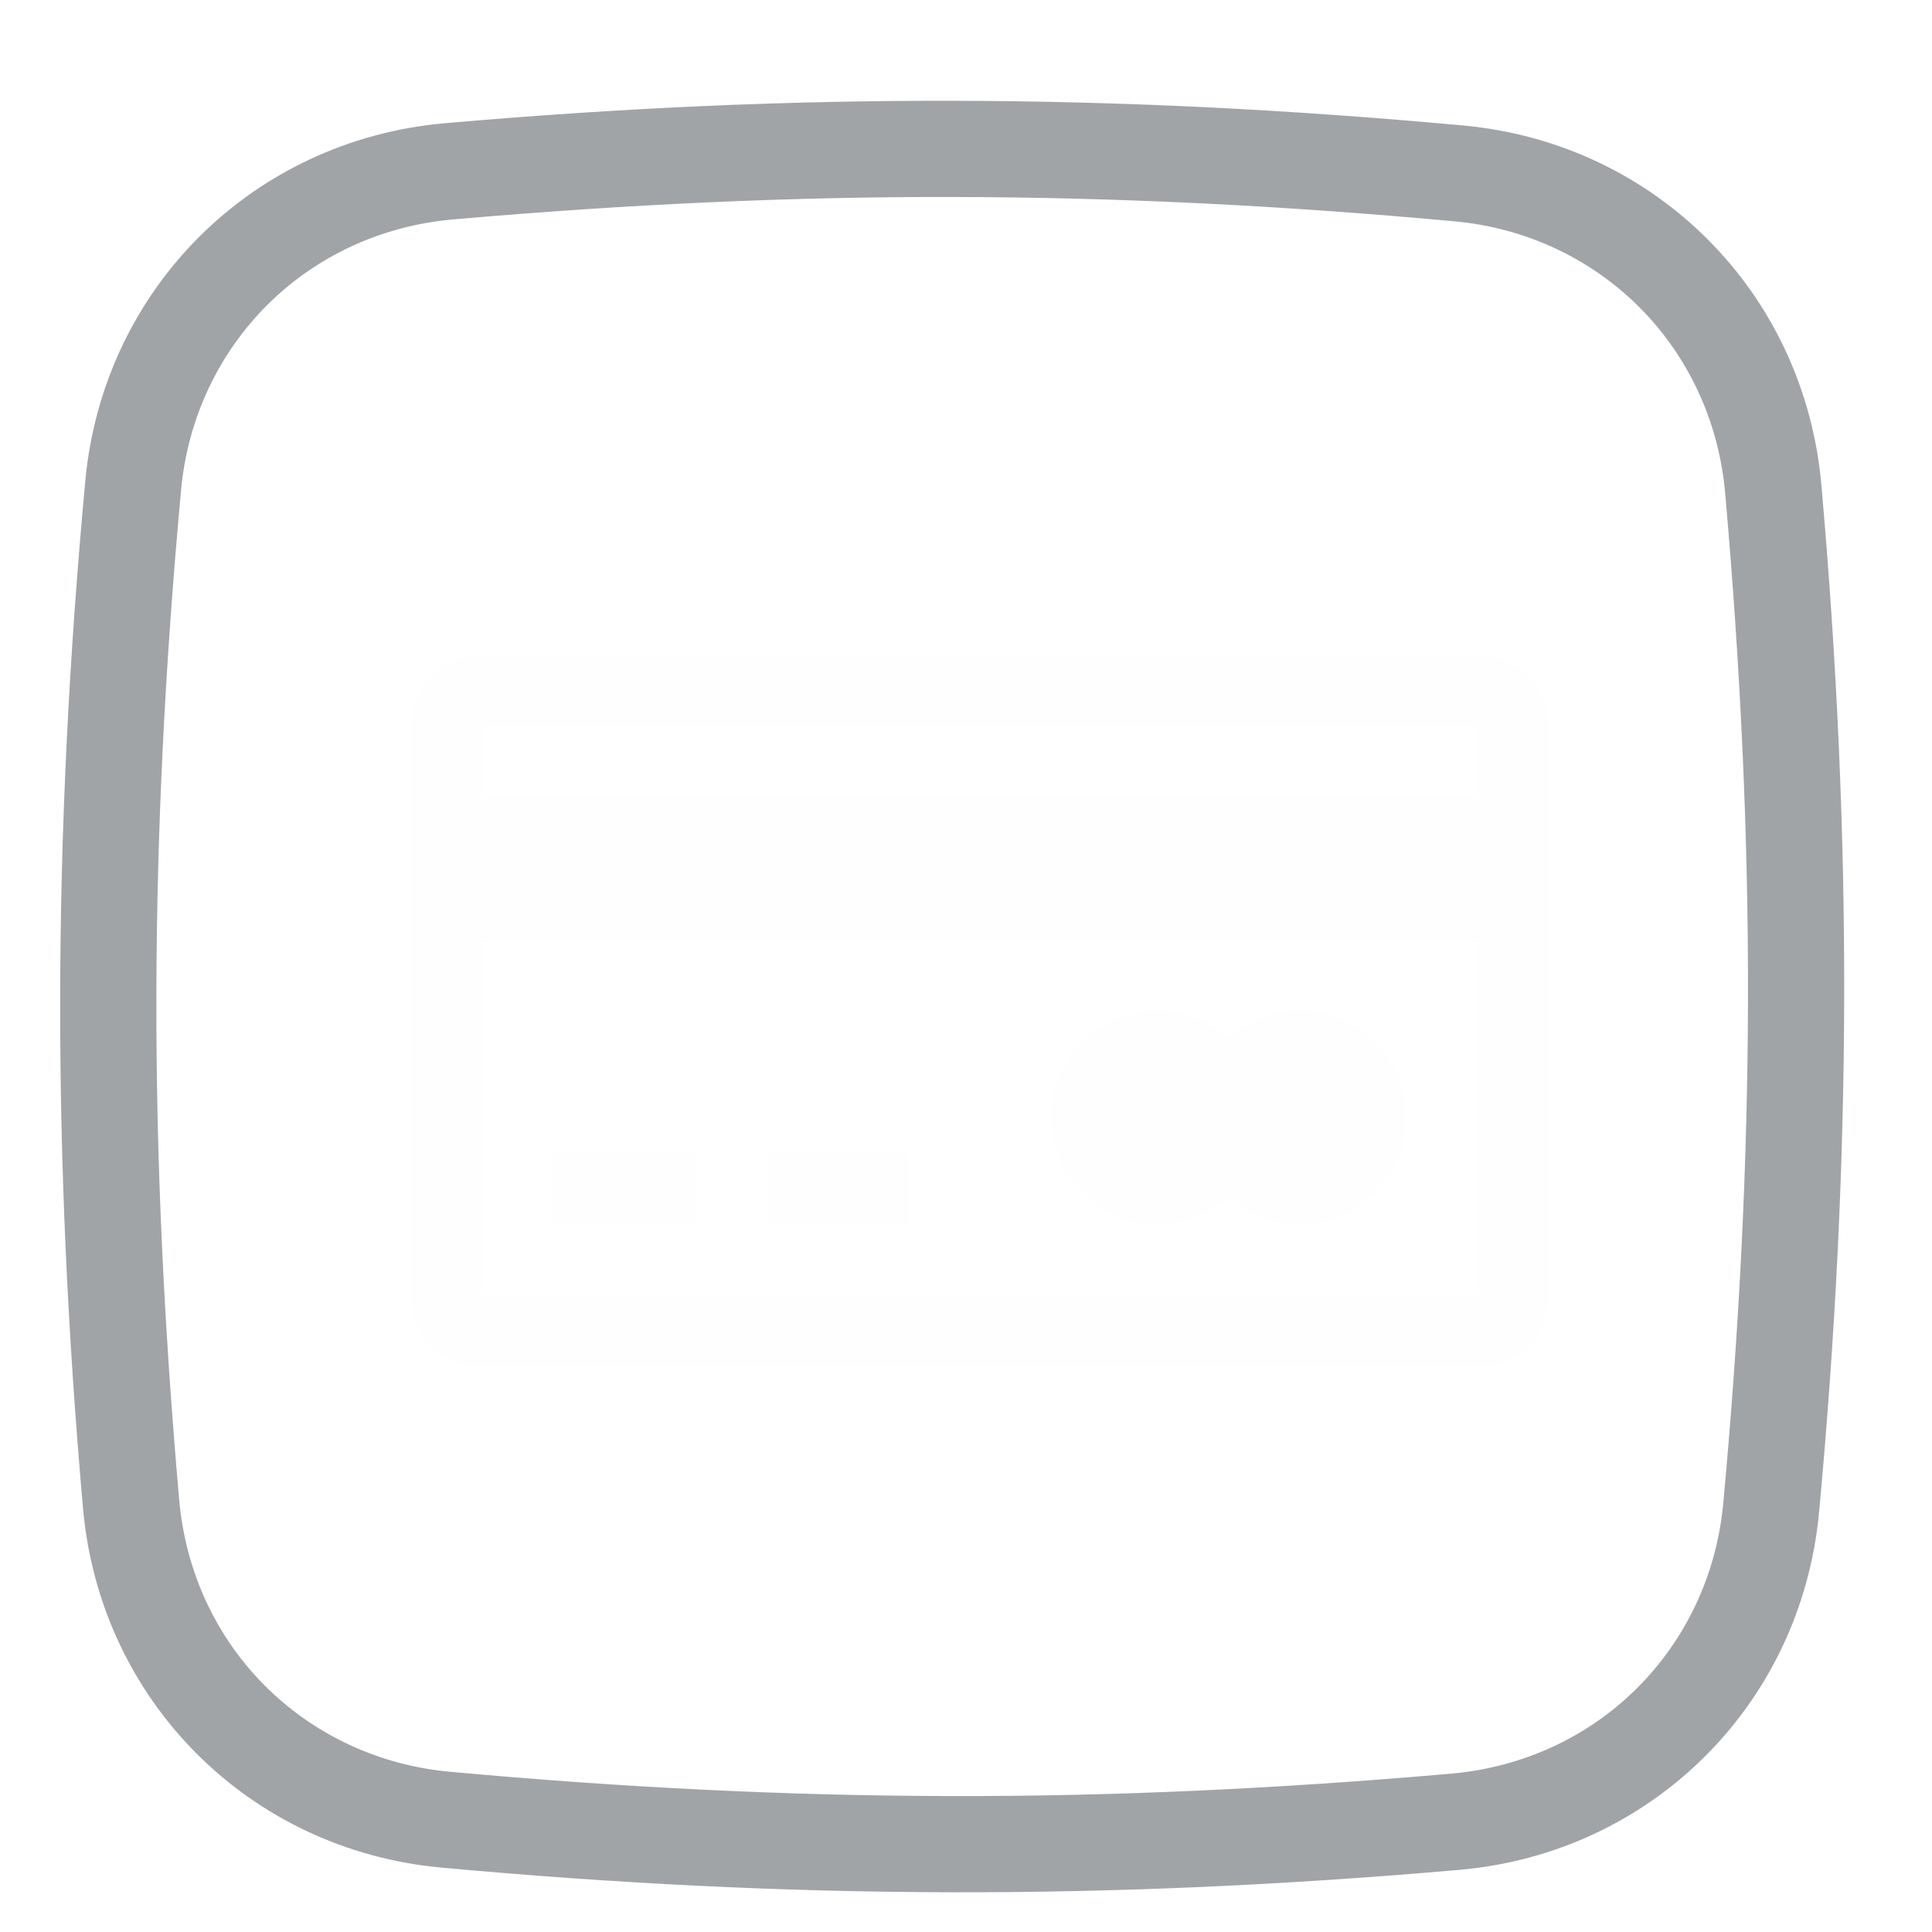
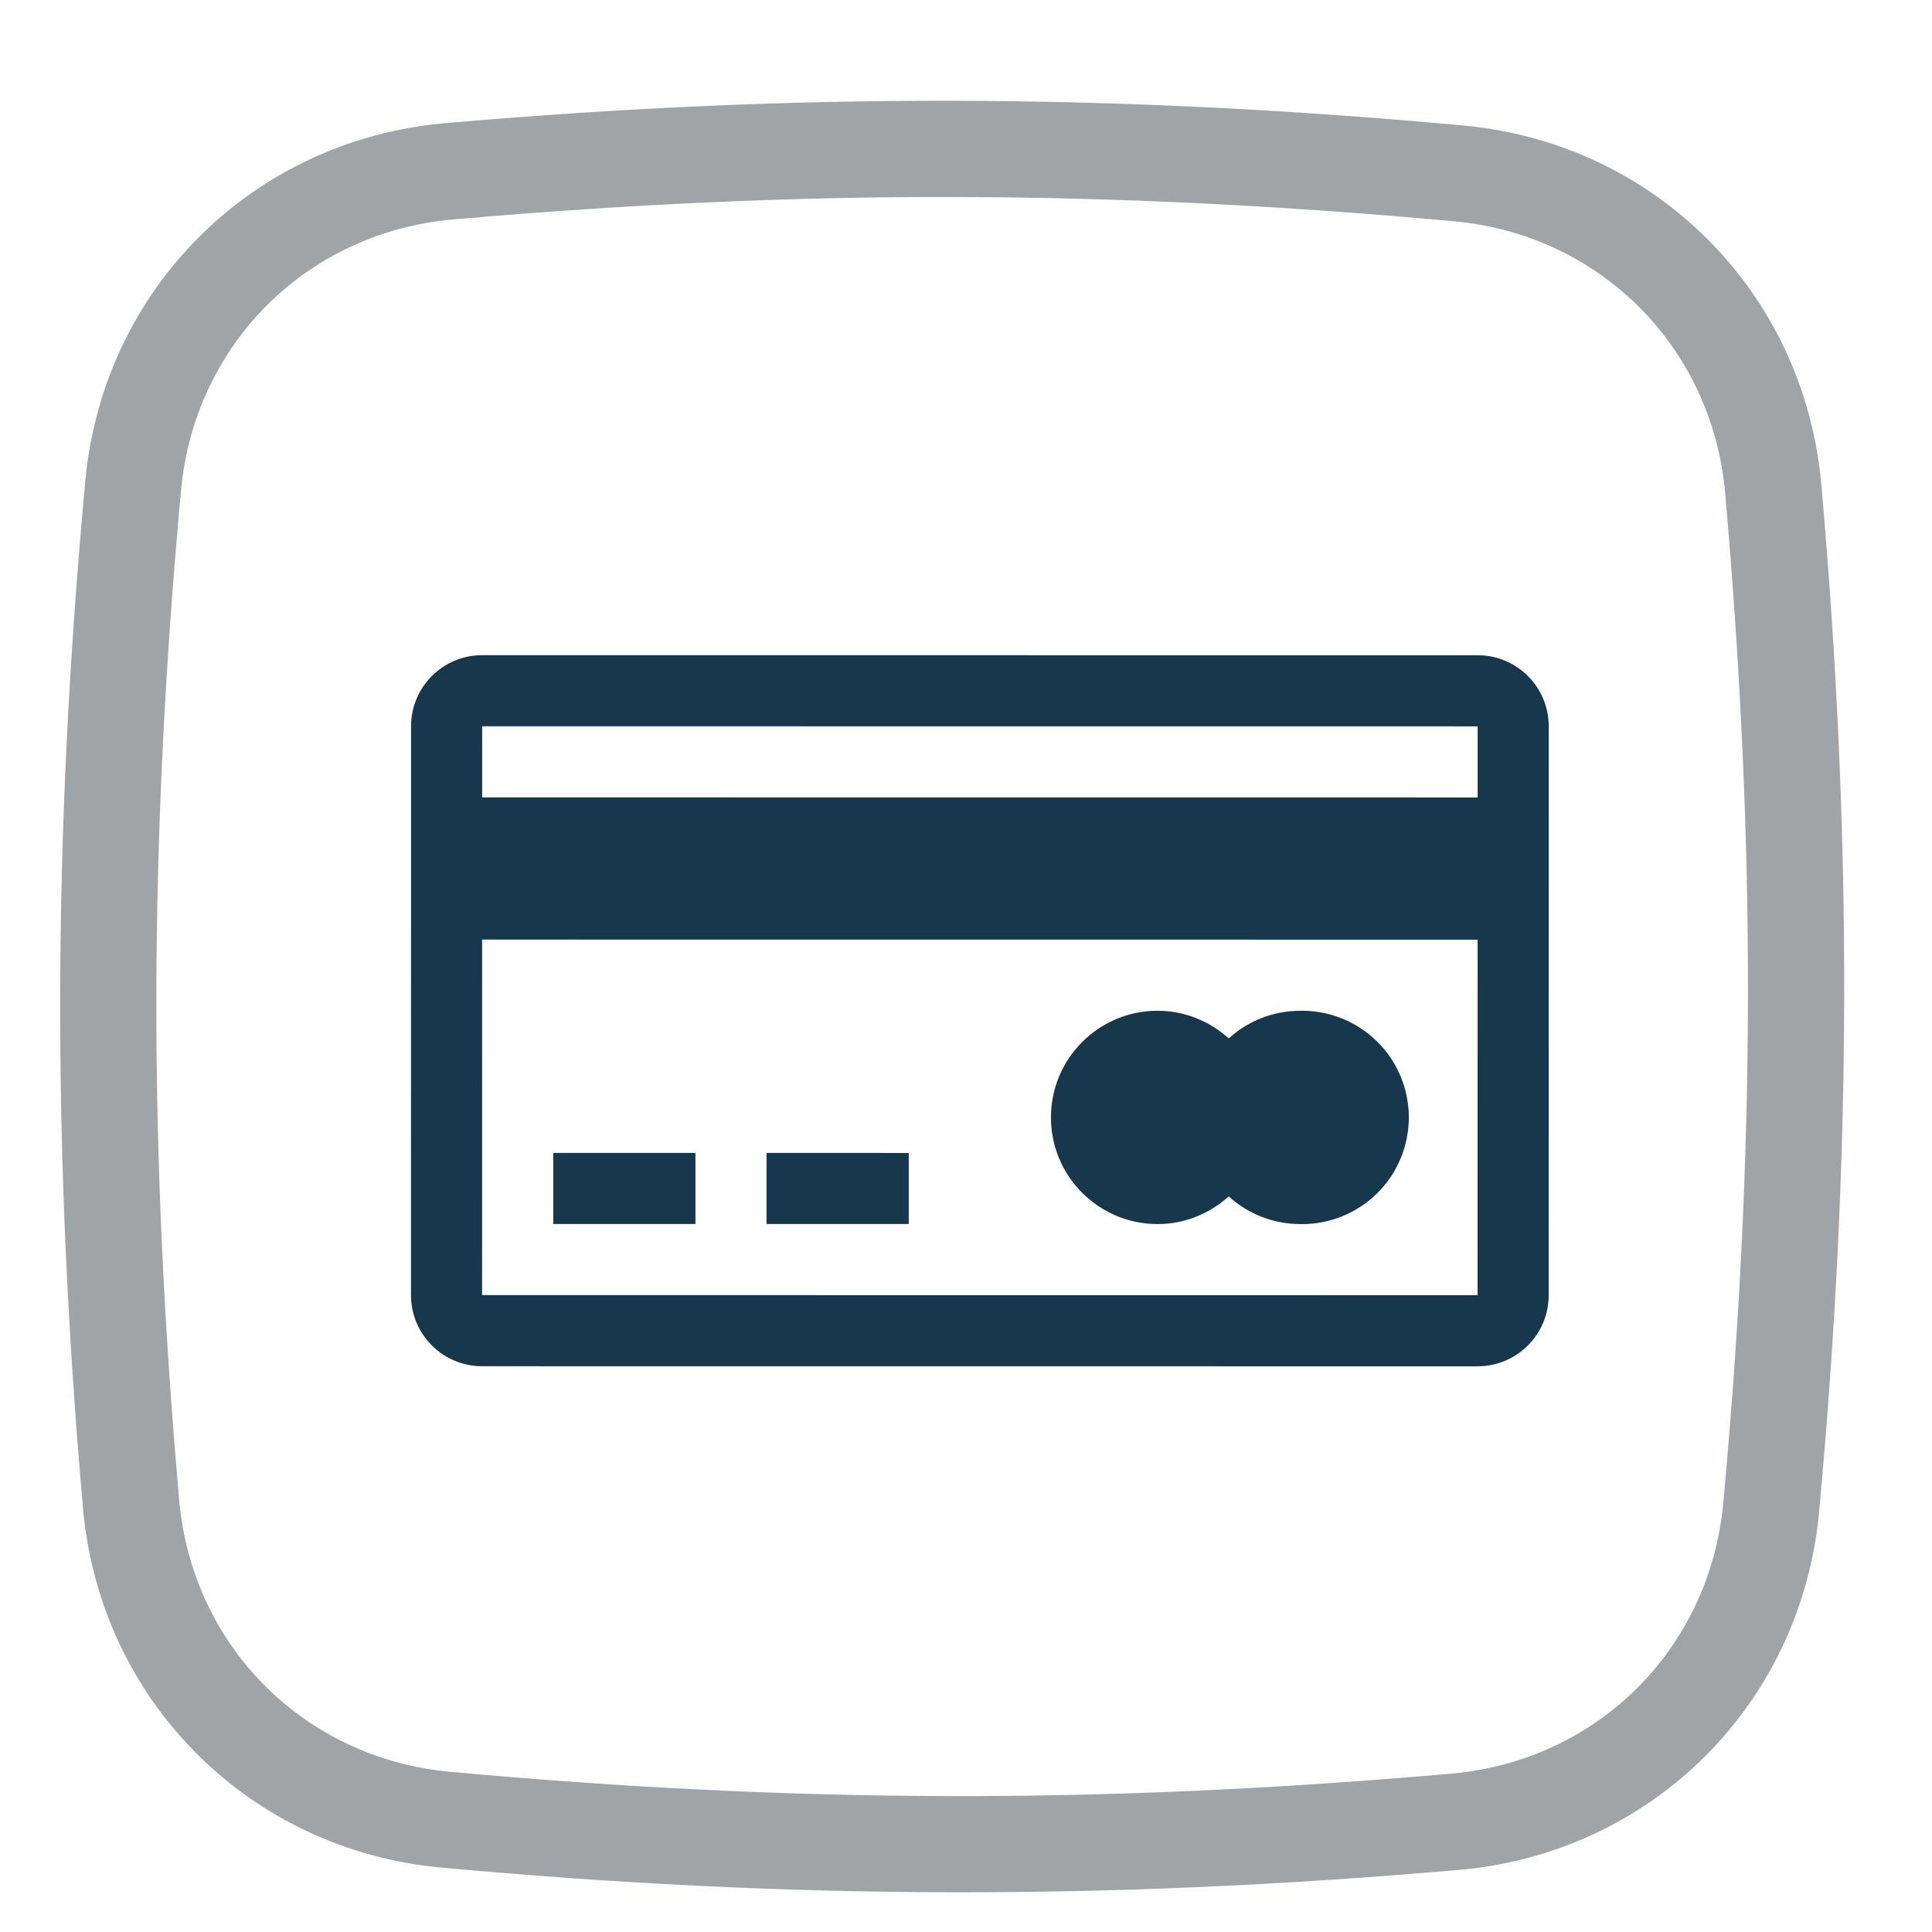
- <svg xmlns="http://www.w3.org/2000/svg" xml:space="preserve" width="8.467mm" height="8.467mm" version="1.1" style="shape-rendering:geometricPrecision; text-rendering:geometricPrecision; image-rendering:optimizeQuality; fill-rule:evenodd; clip-rule:evenodd" viewBox="0 0 846.66 846.66">
-   <defs>
-     <style type="text/css">
-    
-     .fil0 {fill:#A1A4A6}
-     .fil1 {fill:#FEFEFE;fill-rule:nonzero}
-    
-   </style>
-   </defs>
-   <g id="Layer_x0020_1">
-     <path class="fil0" d="M195.04 53.99c153.51,-13.42 292.59,-13.11 446.16,1 84.31,7.74 149.57,73.25 156.99,157.59 13.64,154.98 13.33,294.89 -1,449.93 -7.78,84.31 -73.33,149.54 -157.68,156.92 -153.51,13.41 -292.59,13.1 -446.16,-1 -84.31,-7.75 -149.57,-73.26 -156.99,-157.6 -13.64,-154.98 -13.32,-294.89 1,-449.93 7.79,-84.31 73.34,-149.54 157.68,-156.91zm223.06 32.34c-70.74,-0.16 -142.74,3.12 -219.42,9.82 -32.05,2.79 -60.43,16.48 -81.43,37.37 -21.07,20.98 -34.94,49.27 -37.89,81.18 -7.05,76.39 -10.67,148.91 -10.83,221.19 -0.15,71.3 3.18,143.87 9.99,221.3 2.81,32.04 16.52,60.4 37.43,81.4 20.98,21.06 49.28,34.91 81.2,37.84 75.65,6.94 147.59,10.5 219.3,10.66 70.74,0.15 142.74,-3.12 219.42,-9.82 32.06,-2.8 60.44,-16.49 81.43,-37.38 21.08,-20.98 34.95,-49.28 37.89,-81.18 7.06,-76.39 10.68,-148.91 10.83,-221.19 0.15,-71.3 -3.18,-143.87 -9.99,-221.3 -2.81,-32.04 -16.52,-60.4 -37.43,-81.4 -20.98,-21.06 -49.29,-34.9 -81.2,-37.83 -75.65,-6.95 -147.59,-10.51 -219.3,-10.66z" />
-     <path class="fil1" d="M647.55 287.14l-436.25 -0.03c-17.22,0 -31.16,13.94 -31.16,31.16l-0.03 249.28c0,17.22 13.94,31.16 31.16,31.17l436.25 0.03c17.22,0 31.16,-13.94 31.16,-31.16l0.03 -249.28c0,-17.22 -13.94,-31.16 -31.16,-31.17zm-0.03 280.46l-436.25 -0.05 0.02 -155.8 436.25 0.04 -0.02 155.81zm0.02 -218.13l-436.24 -0.04 0.01 -31.16 436.24 0.04 -0.01 31.16zm-405.1 186.93l62.32 0 0 -31.16 -62.31 -0.01 -0.01 31.17zm93.48 0l62.32 0.01 0.01 -31.16 -62.33 -0.01 0 31.16zm171.39 0.02c12.01,0 22.88,-4.68 31.15,-12.14 8.28,7.45 19.15,12.14 31.16,12.14 25.81,0 46.75,-20.93 46.75,-46.73 0,-25.8 -20.93,-46.75 -46.74,-46.74 -12.02,-0.01 -22.88,4.67 -31.16,12.13 -8.27,-7.45 -19.13,-12.14 -31.16,-12.14 -25.8,-0.01 -46.74,20.93 -46.74,46.73 -0.01,25.81 20.92,46.75 46.74,46.75z" />
-   </g>
+ <svg xmlns="http://www.w3.org/2000/svg" width="76" height="76" fill="none">
+   <path fill="#A1A4A6" fill-rule="evenodd" d="M17.508 4.846c13.78-1.204 26.264-1.176 40.049.09 7.568.695 13.426 6.575 14.092 14.146 1.225 13.912 1.197 26.47-.09 40.388-.698 7.568-6.582 13.423-14.154 14.086-13.78 1.204-26.264 1.176-40.049-.09C9.788 72.77 3.93 66.89 3.264 59.319c-1.224-13.912-1.196-26.47.09-40.388.699-7.568 6.583-13.423 14.154-14.085ZM37.53 7.75c-6.35-.014-12.813.28-19.697.882-2.877.25-5.424 1.48-7.31 3.354-1.89 1.884-3.135 4.423-3.4 7.288-.633 6.857-.958 13.366-.972 19.854-.014 6.4.285 12.915.896 19.865.253 2.877 1.483 5.422 3.36 7.307 1.883 1.89 4.424 3.134 7.29 3.397 6.79.623 13.247.942 19.684.957 6.35.013 12.814-.28 19.697-.882 2.877-.251 5.425-1.48 7.31-3.355 1.891-1.883 3.136-4.424 3.4-7.287.634-6.857.959-13.367.972-19.855.014-6.4-.285-12.915-.896-19.865-.252-2.876-1.483-5.422-3.36-7.307-1.883-1.89-4.425-3.133-7.29-3.396-6.79-.624-13.247-.943-19.684-.957Z" clip-rule="evenodd" />
+   <path fill="#17374C" d="m58.127 25.775-39.16-.002a2.796 2.796 0 0 0-2.797 2.797l-.003 22.376a2.797 2.797 0 0 0 2.797 2.798l39.16.003a2.796 2.796 0 0 0 2.797-2.797l.003-22.377a2.797 2.797 0 0 0-2.797-2.798Zm-.003 25.175-39.16-.004.002-13.985 39.16.003-.002 13.986Zm.002-19.58-39.159-.003.001-2.797 39.159.003v2.797ZM21.762 48.15h5.595v-2.797l-5.594-.001v2.798Zm8.392 0h5.594v-2.796l-5.594-.001v2.797Zm15.384.002c1.079 0 2.054-.42 2.797-1.09a4.172 4.172 0 0 0 2.797 1.09 4.196 4.196 0 1 0 0-8.39 4.16 4.16 0 0 0-2.797 1.088 4.167 4.167 0 0 0-2.797-1.09 4.196 4.196 0 0 0 0 8.392Z" />
</svg>
